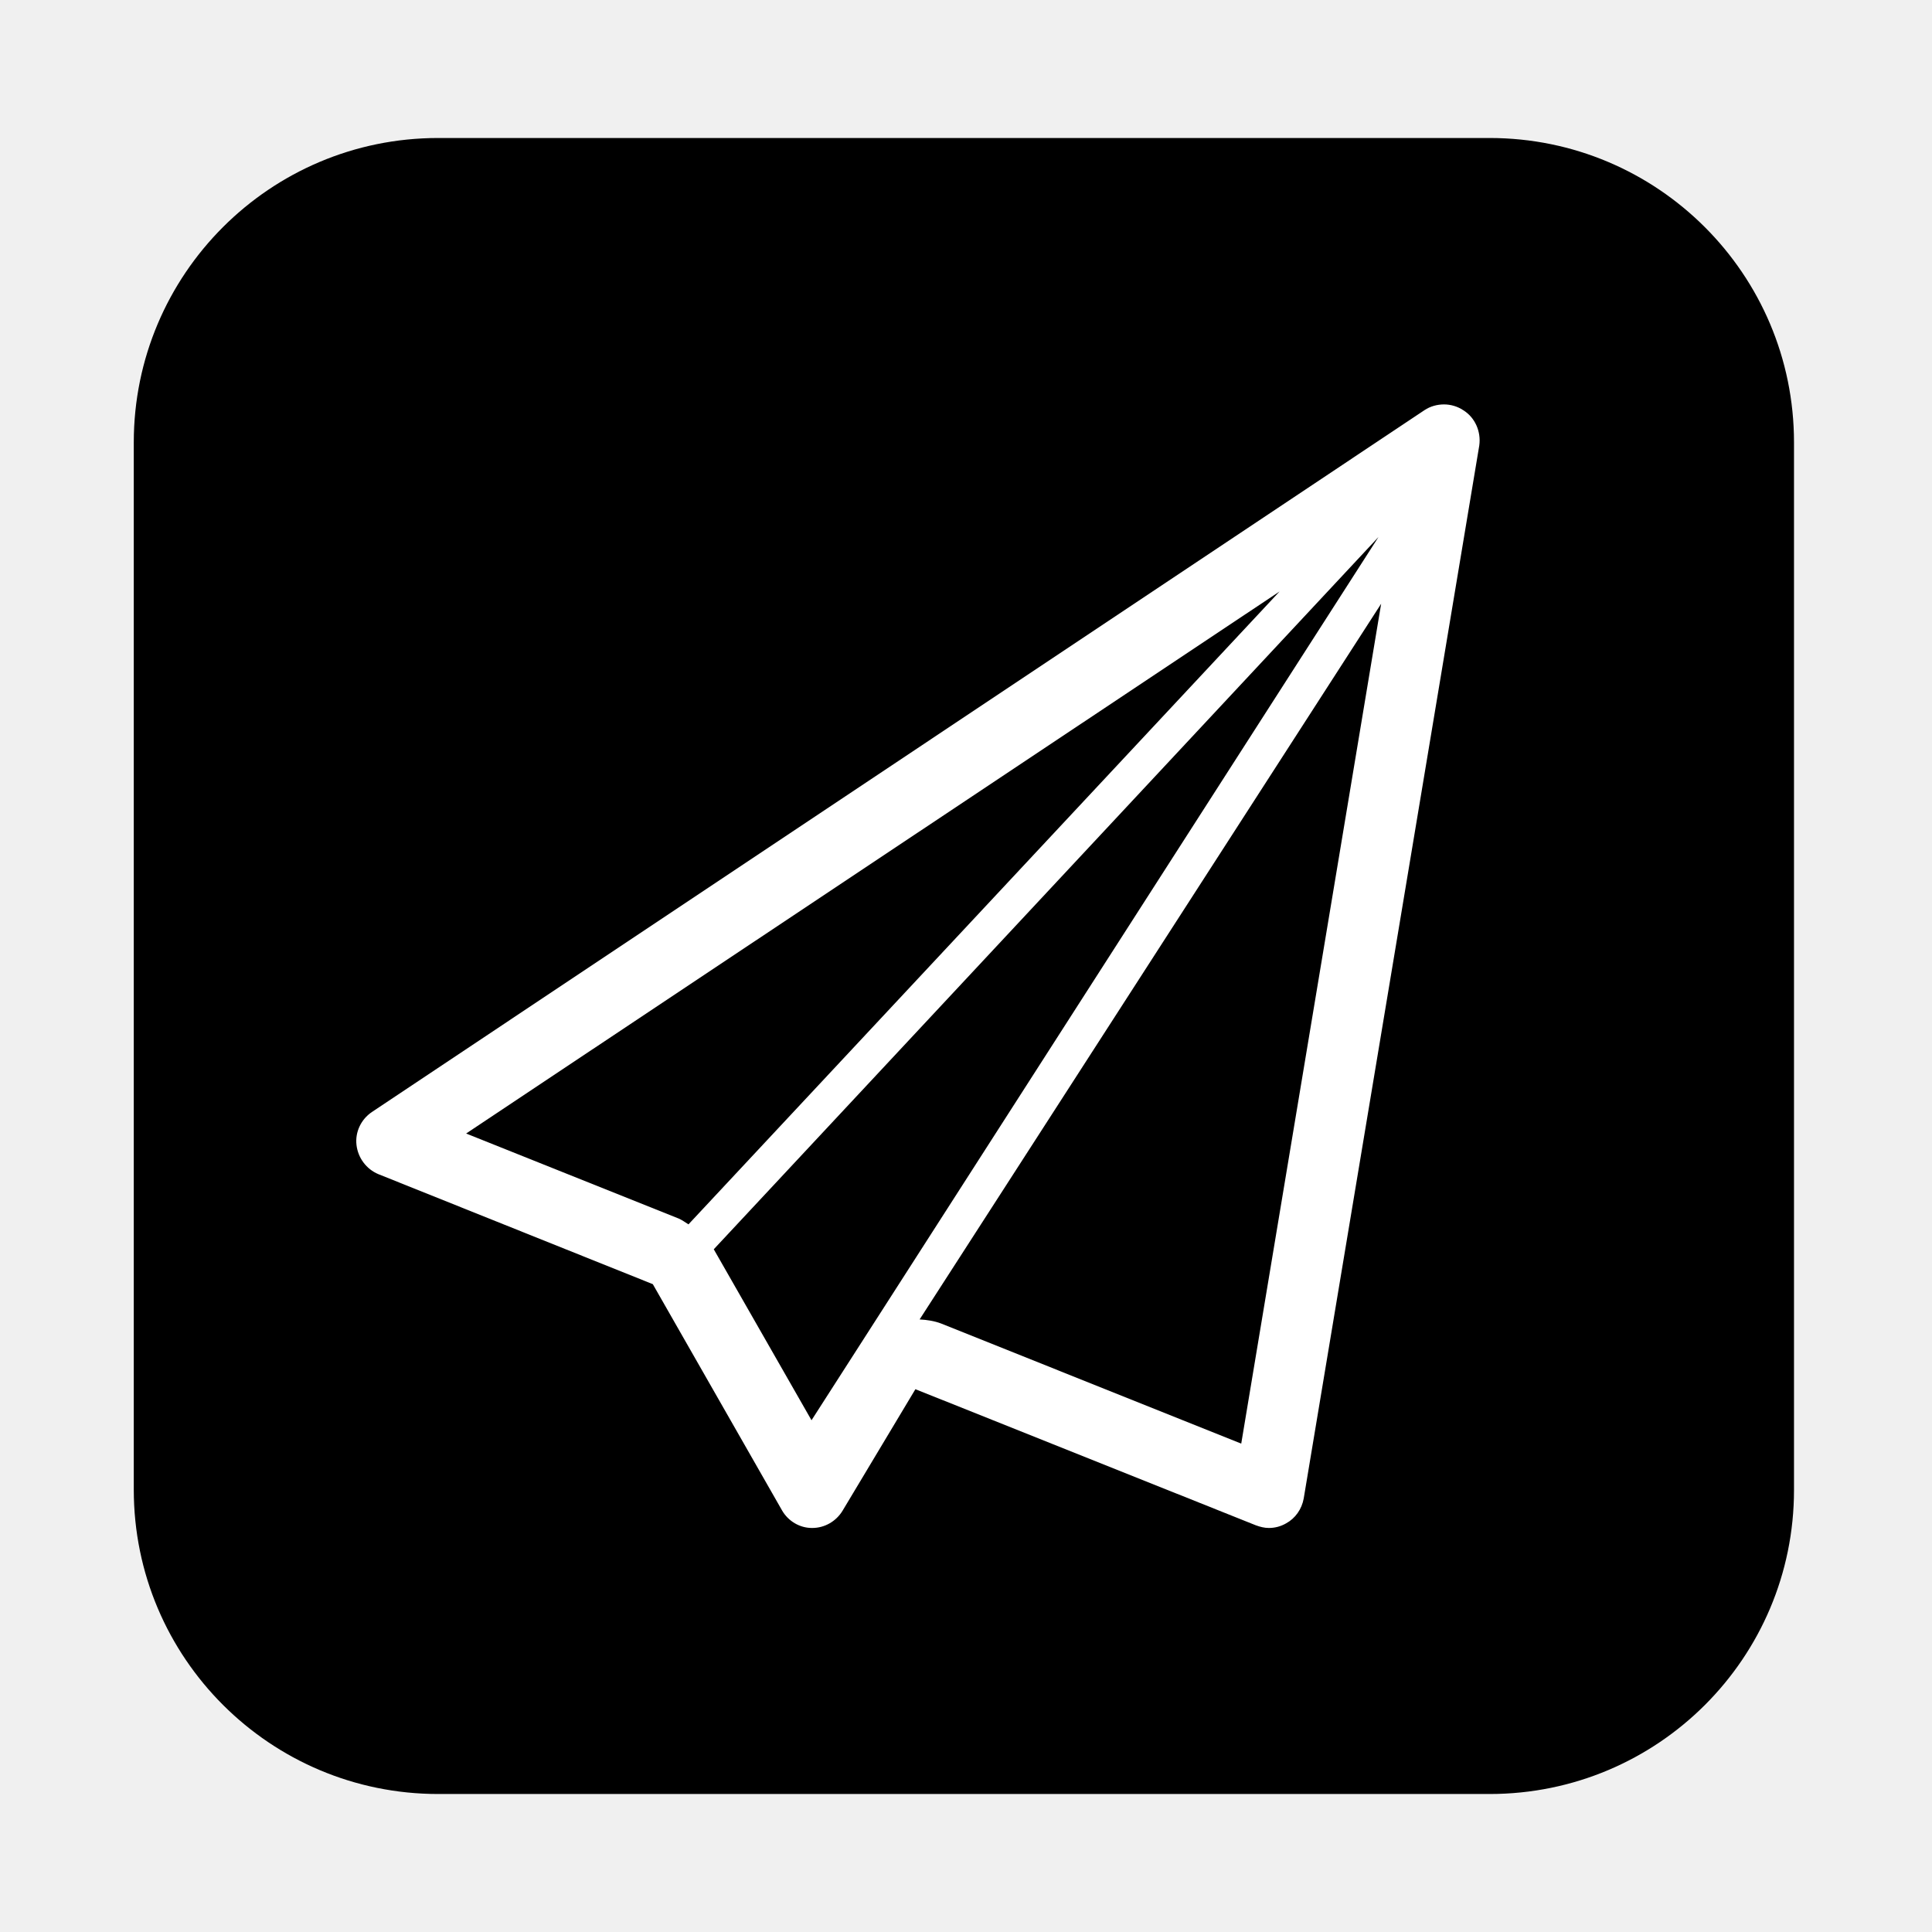
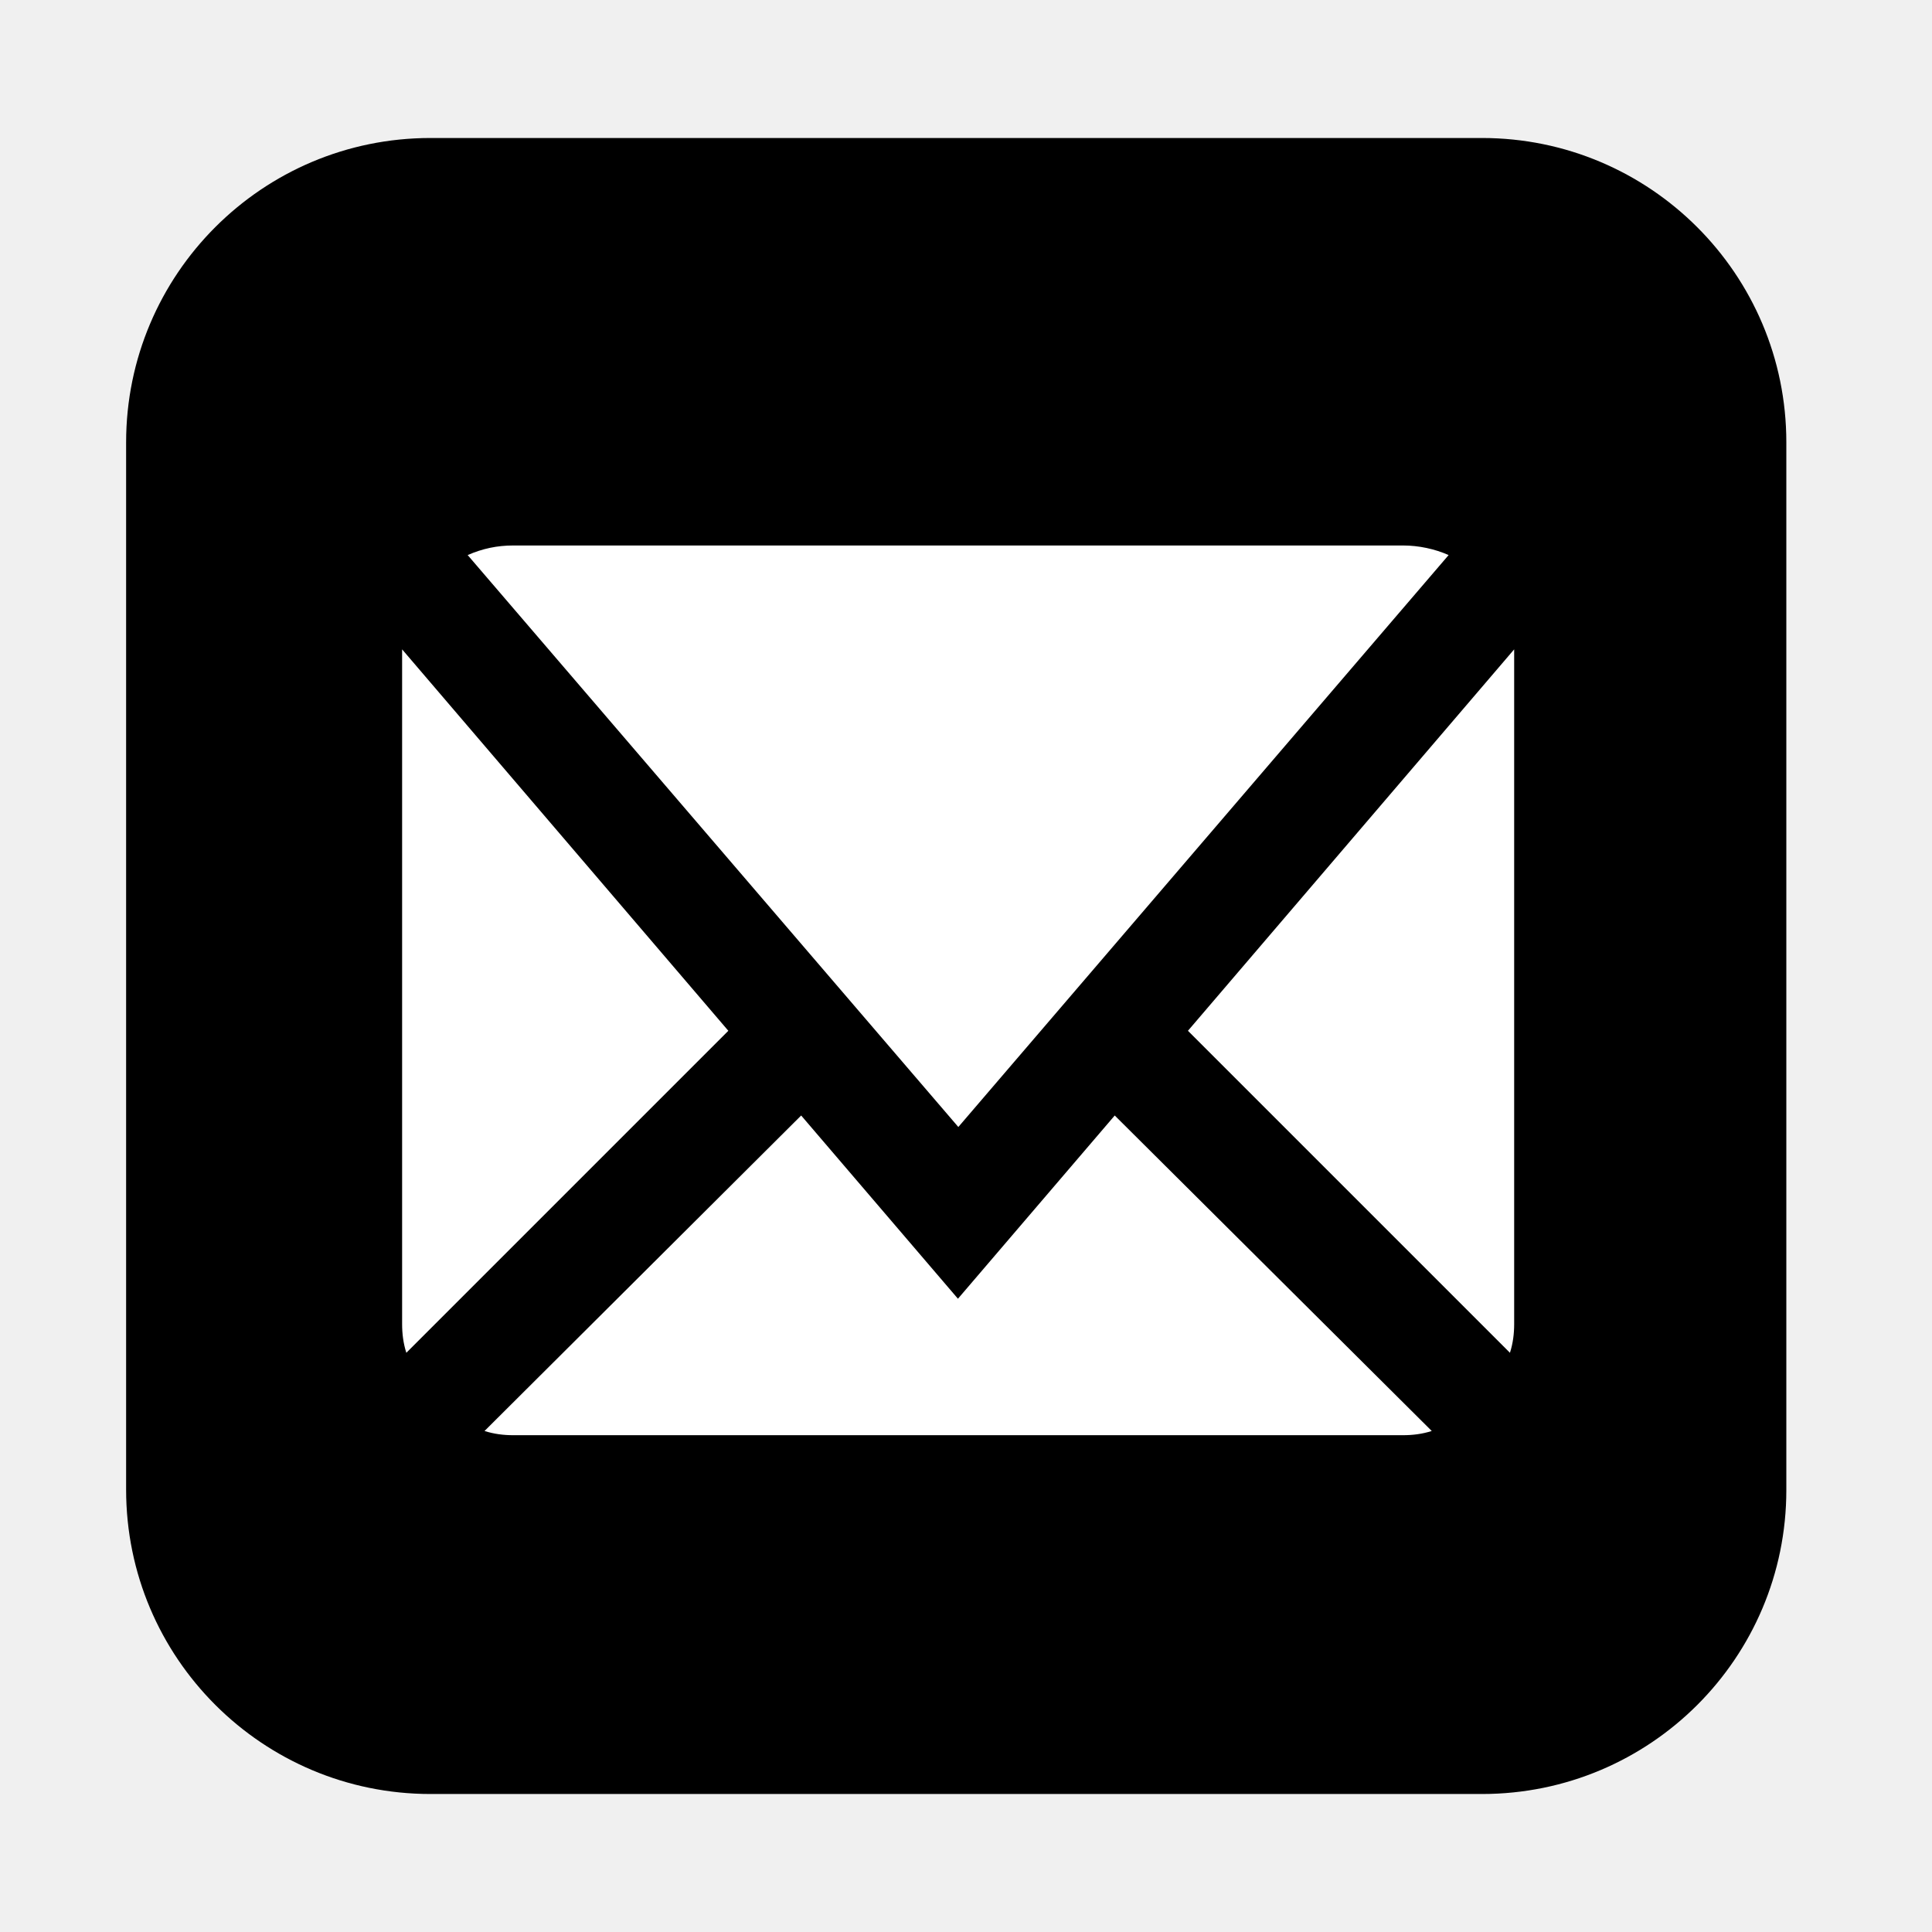
- <svg xmlns="http://www.w3.org/2000/svg" version="1.1" id="Layer_1" x="0px" y="0px" viewBox="-305 397 504 504" style="enable-background:new -305 397 504 504;" xml:space="preserve">
+ <svg xmlns="http://www.w3.org/2000/svg" version="1.1" id="Layer_1" x="0px" y="0px" viewBox="-959 541 504 504" style="enable-background:new -959 541 504 504;" xml:space="preserve">
  <style type="text/css">
	.st0{fill:#FFFFFF;}
</style>
-   <path d="M83.6,865h-274.3c-43.8,0-79.4-35.5-79.4-79.4V512.4c0-43.8,35.5-79.4,79.4-79.4H83.6c43.8,0,79.4,35.5,79.4,79.4v273.3  C163,829.5,127.5,865,83.6,865z" />
+   <path d="M-572.4,1009h-274.3c-43.8,0-79.4-35.5-79.4-79.4V656.4c0-43.8,35.5-79.4,79.4-79.4h274.3c43.8,0,79.4,35.5,79.4,79.4v273.3  C-493,973.5-528.5,1009-572.4,1009z" />
  <g>
-     <g>
-       <path class="st0" d="M76.7,504c-1.5-1-3.3-1.5-5-1.5c-1.8,0-3.6,0.5-5.1,1.5L-208,687.1c-2.8,1.9-4.4,5.2-4,8.6    c0.4,3.4,2.6,6.3,5.7,7.6l71.6,28.7l33.7,59c1.6,2.8,4.6,4.6,7.8,4.6h0.1c3.2,0,6.2-1.7,7.9-4.5l19-31.7l88.8,35.5    c1.1,0.4,2.2,0.7,3.4,0.7c1.6,0,3.1-0.4,4.5-1.2c2.4-1.3,4.1-3.7,4.6-6.5l45.8-274.7C81.4,509.6,79.8,505.9,76.7,504L76.7,504z     M-183.4,692.7L28.8,551.3l-154.2,165.1c-0.8-0.5-1.6-1.1-2.5-1.5L-183.4,692.7z M-118.8,722.9    C-118.8,722.8-118.8,722.8-118.8,722.9L54.6,537.1L-93.3,767.5L-118.8,722.9z M18.8,773.6l-78.2-31.3c-1.8-0.7-3.8-1-5.7-1.1    L55.3,554.5L18.8,773.6z M18.8,773.6" />
-     </g>
+     <path class="st0" d="M-564,710.4v176c0,2.5-0.3,5-1.1,7.5l-84-84L-564,710.4z" />
+     <path class="st0" d="M-585.5,914.3c-2.5,0.8-5,1.1-7.5,1.1h-232.1c-2.5,0-5-0.3-7.5-1.1l82.6-82.3l40.9,47.8l40.9-47.8   L-585.5,914.3z" />
+     <path class="st0" d="M-769,809.9l-84,84c-0.8-2.5-1.1-5-1.1-7.5v-176L-769,809.9z" />
+     <path class="st0" d="M-581.1,685.8L-709,835L-837,685.8c3.9-1.7,7.7-2.5,11.9-2.5H-593C-588.9,683.3-584.7,684.2-581.1,685.8z" />
  </g>
</svg>
